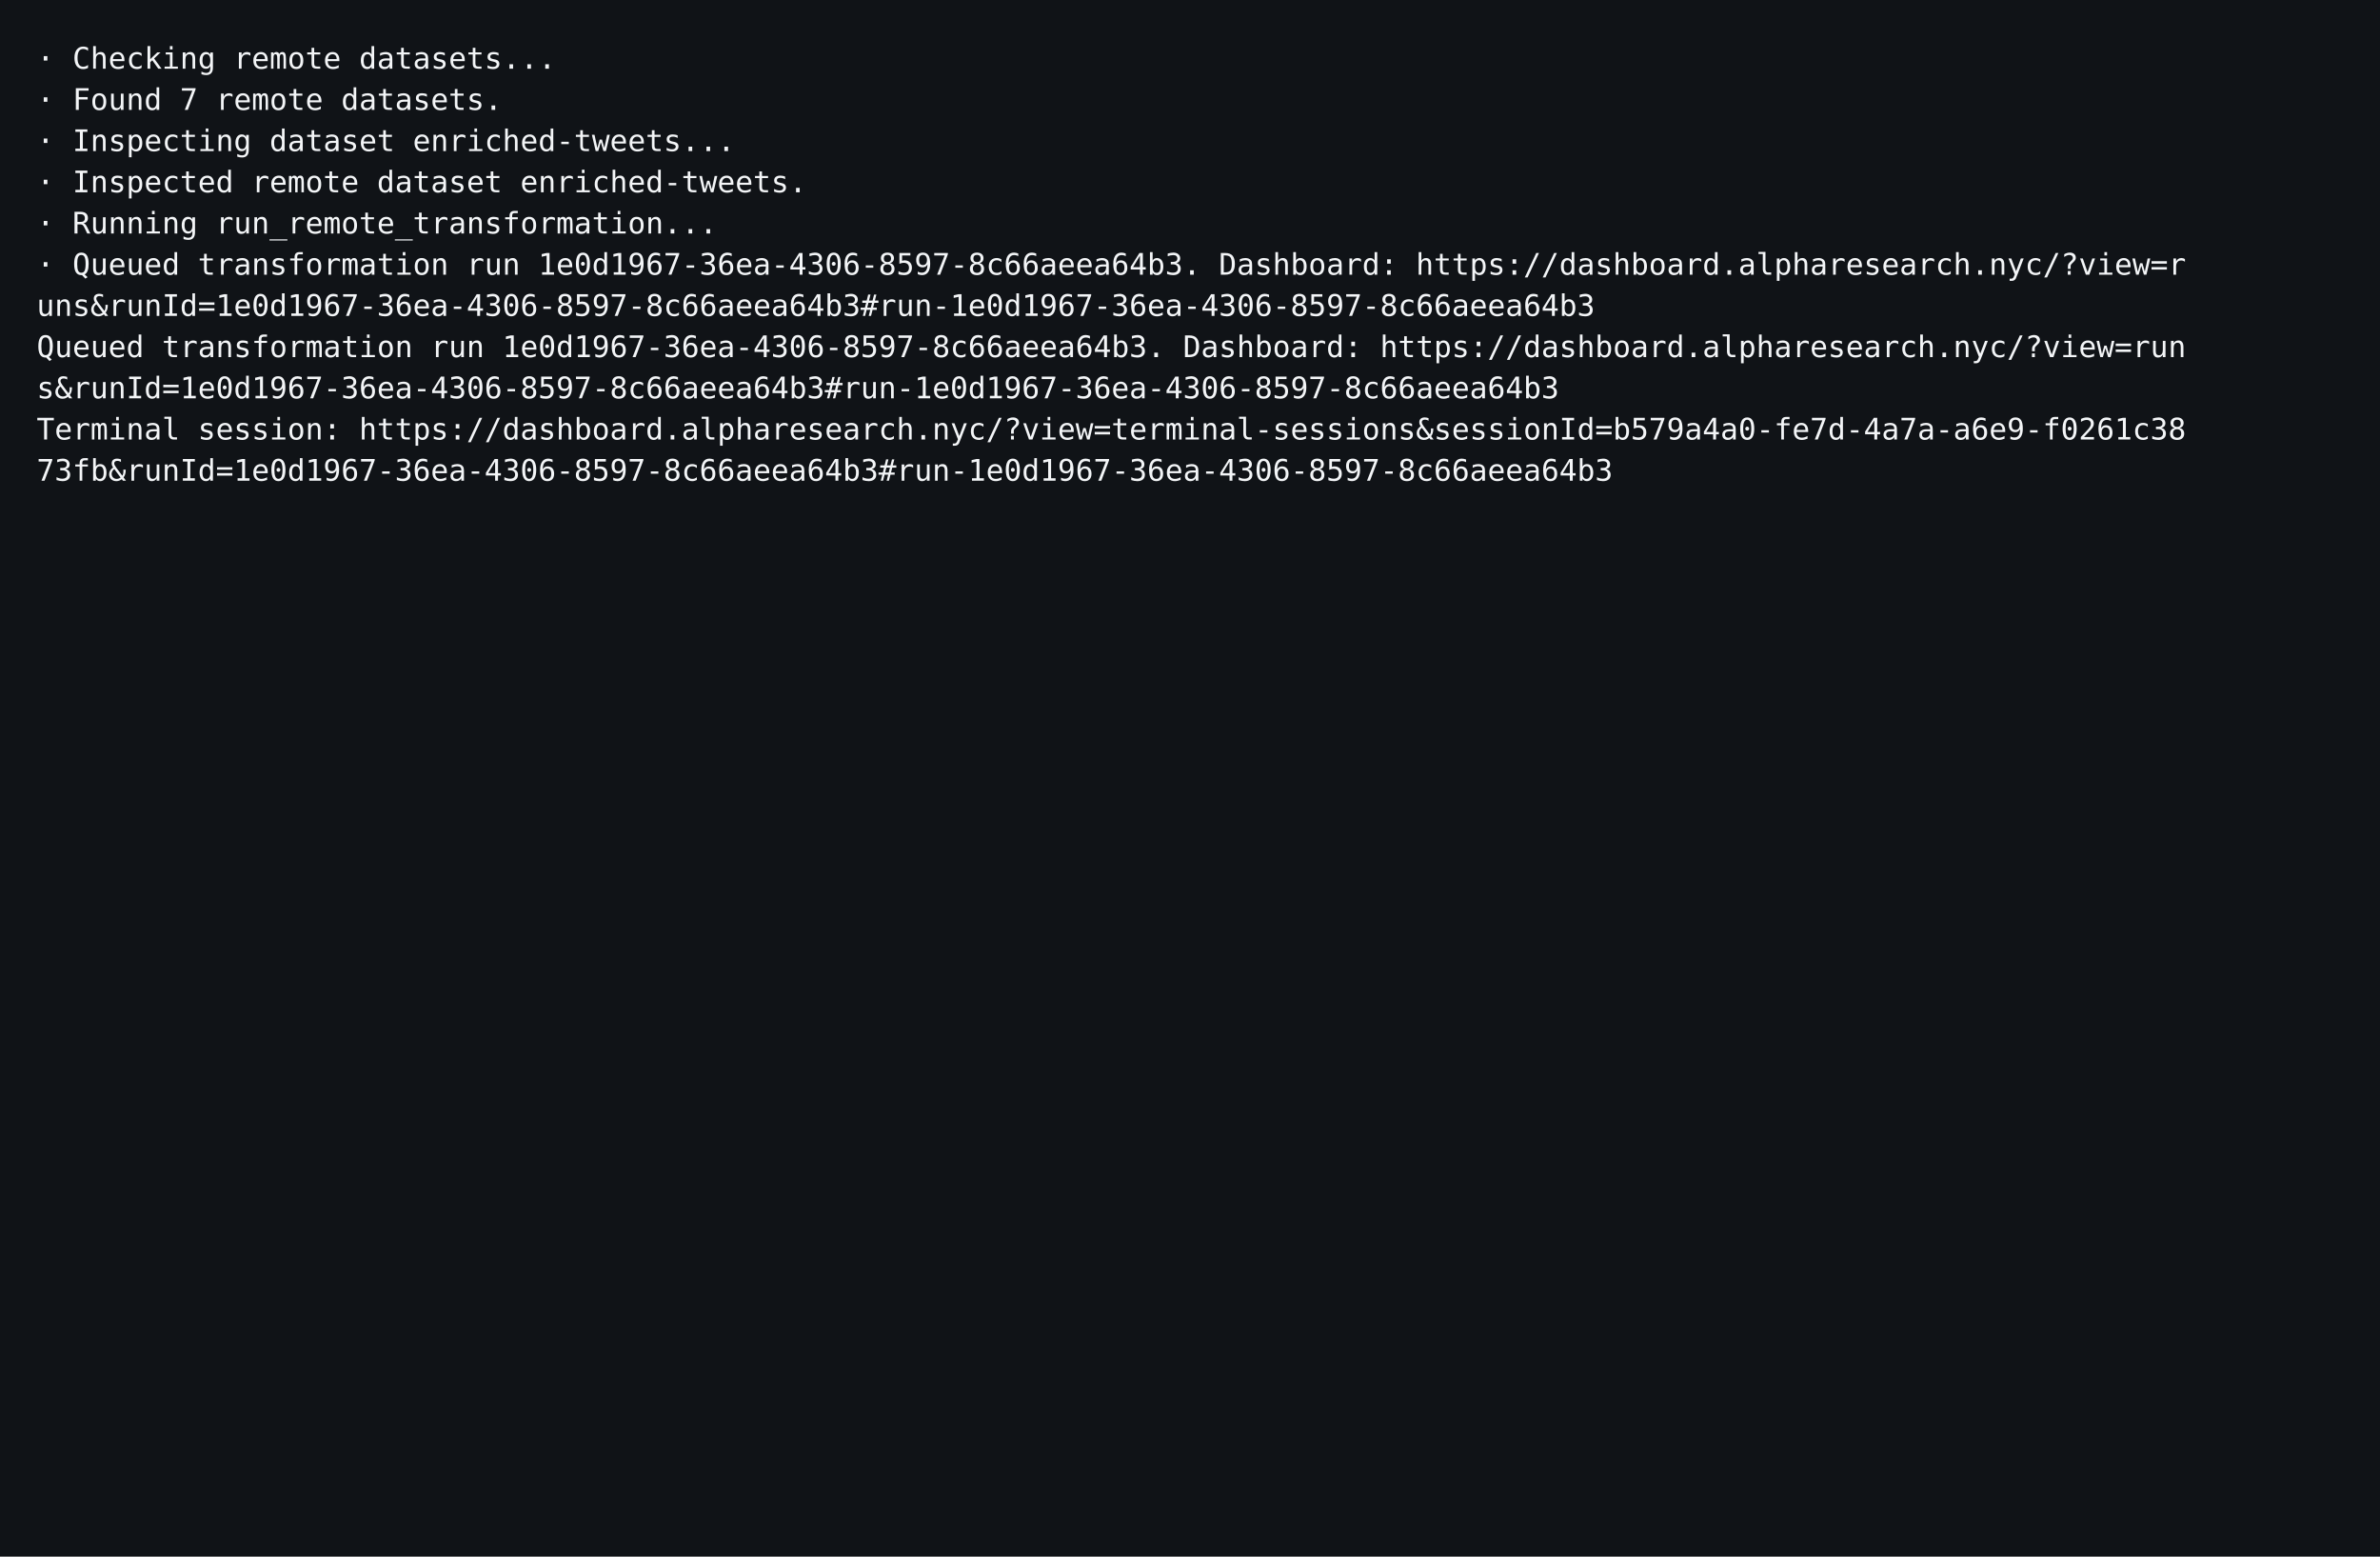
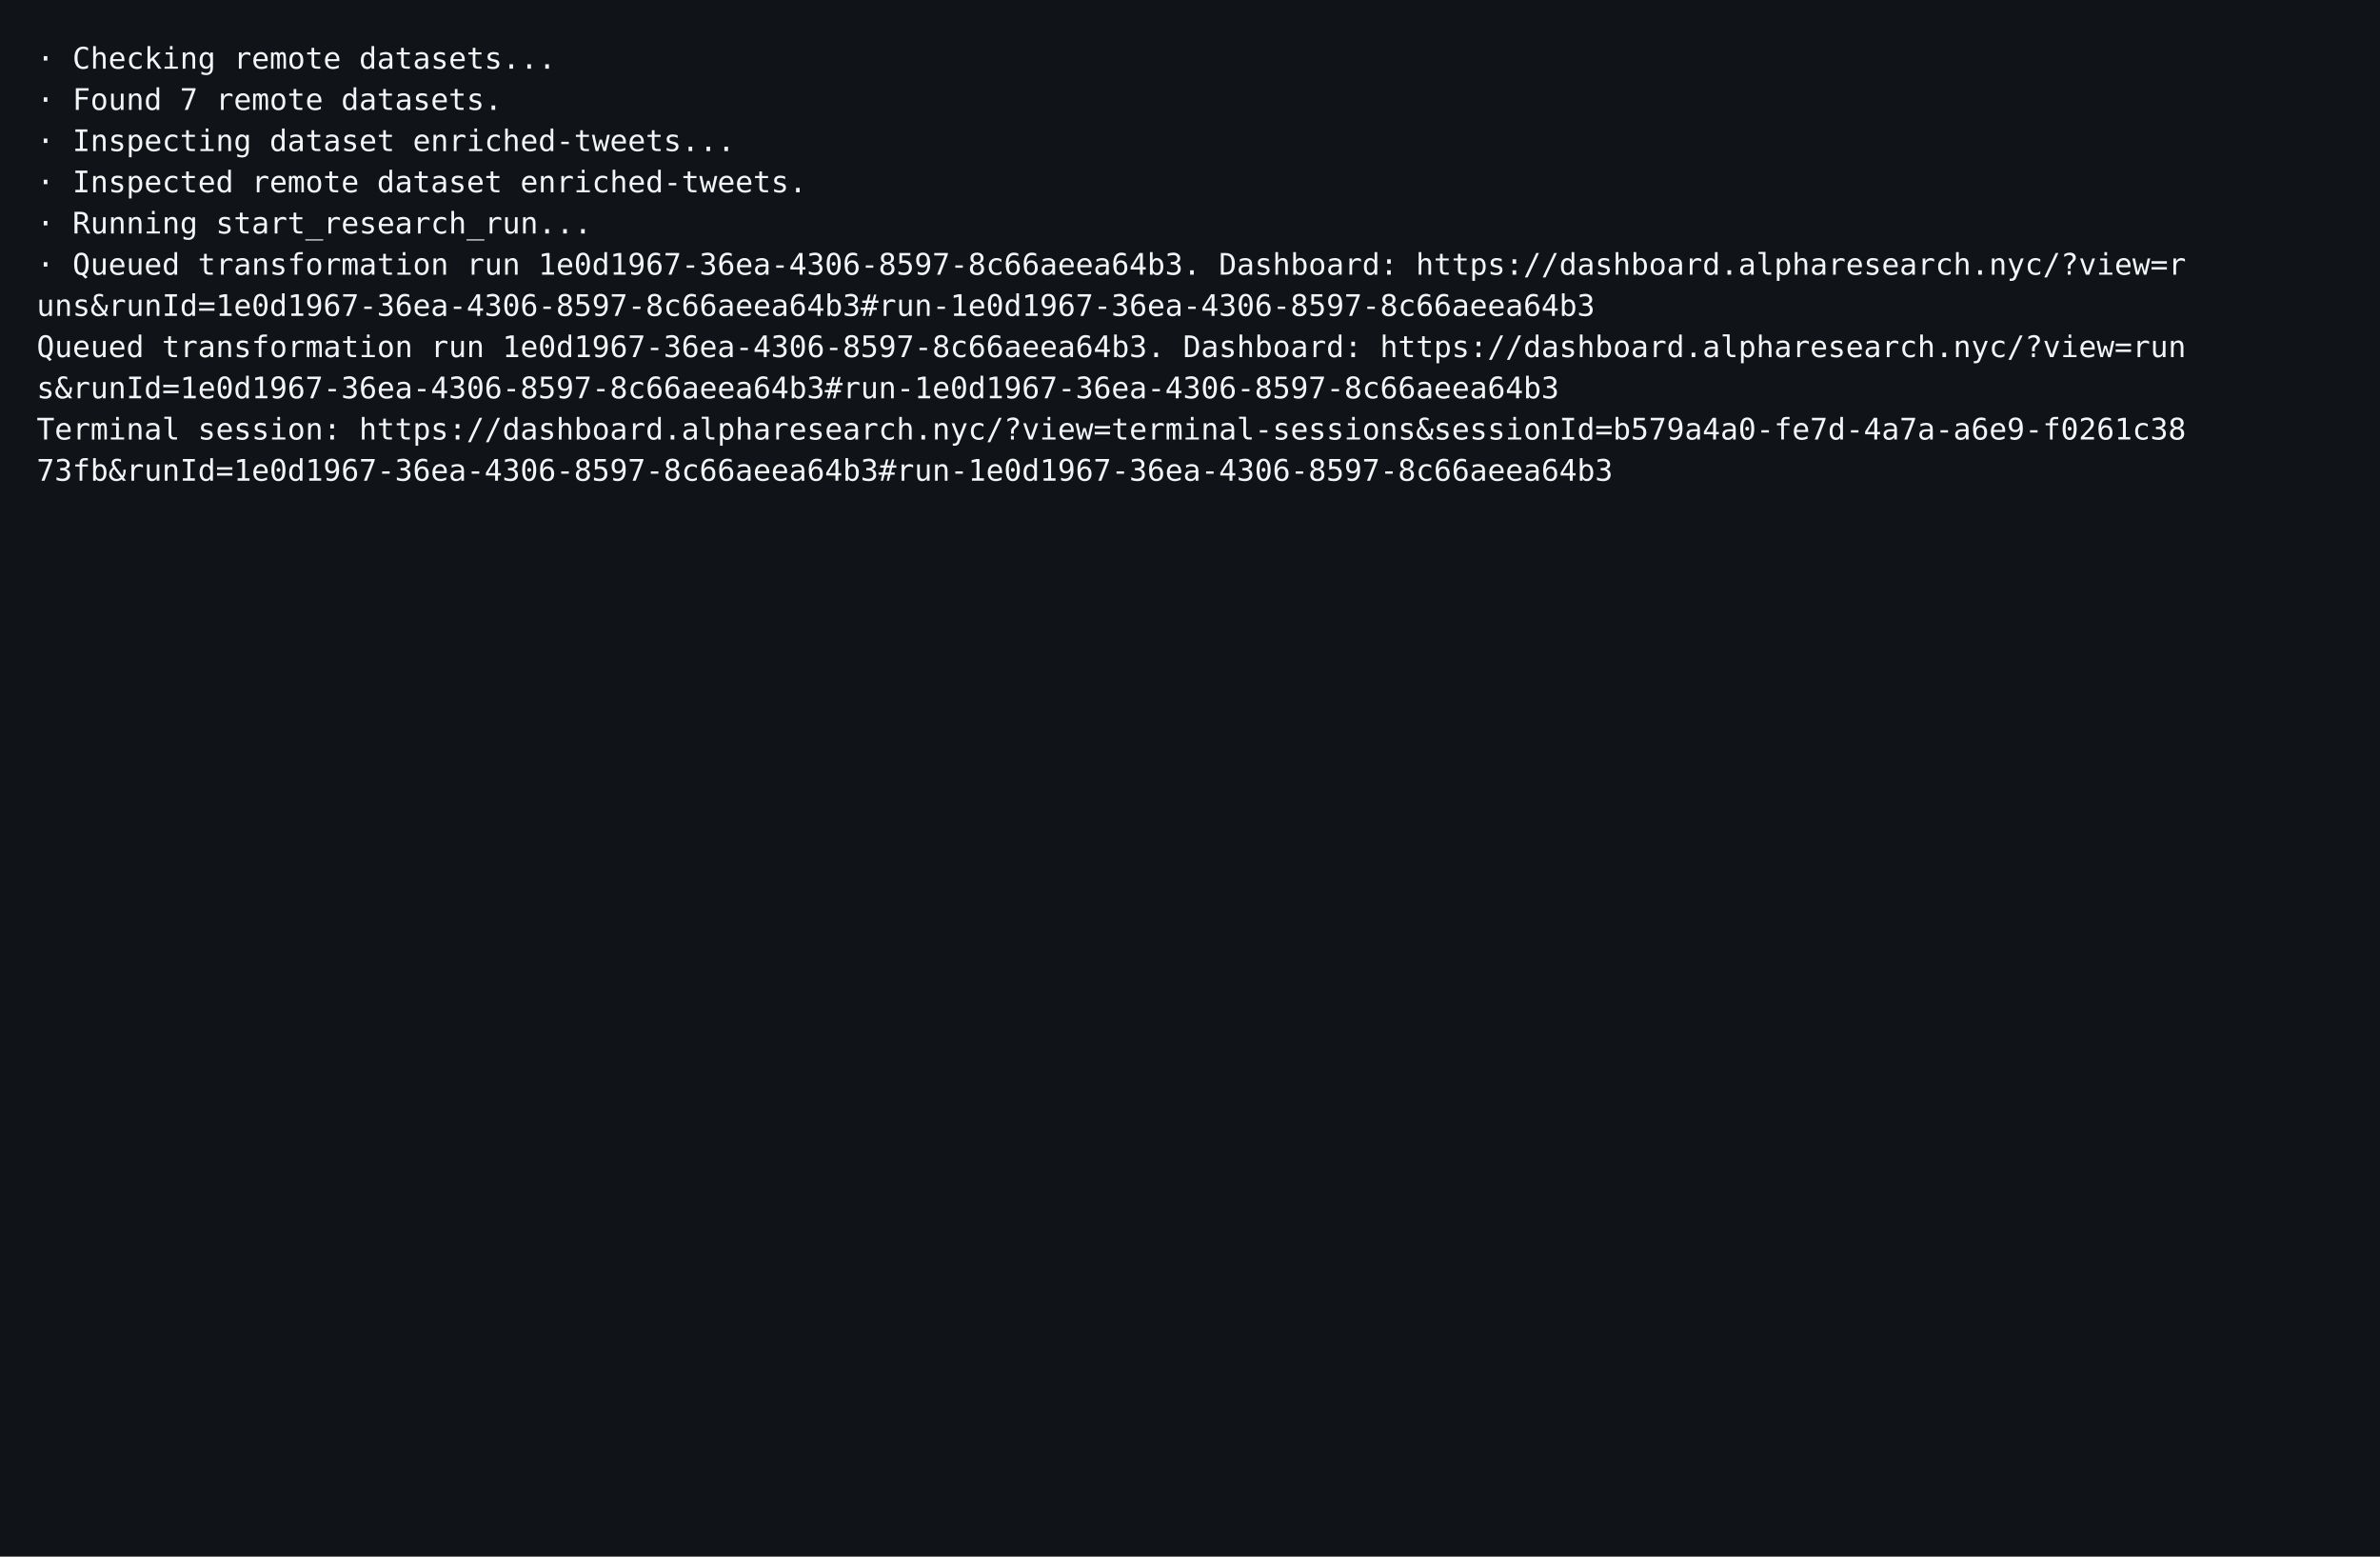
<svg xmlns="http://www.w3.org/2000/svg" width="1040" height="680" viewBox="0 0 1040 680">
  <rect width="100%" height="100%" fill="#101317" />
  <g font-family="SFMono-Regular, Menlo, Consolas, monospace" font-size="13" fill="#f3f5f7" xml:space="preserve">
    <text x="16" y="30">· Checking remote datasets...                                                                                           </text>
    <text x="16" y="48">· Found 7 remote datasets.                                                                                              </text>
    <text x="16" y="66">· Inspecting dataset enriched-tweets...                                                                                 </text>
    <text x="16" y="84">· Inspected remote dataset enriched-tweets.                                                                             </text>
-     <text x="16" y="102">· Running run_remote_transformation...                                                                                  </text>
+     <text x="16" y="102">· Running start_research_run...                                                                                  </text>
    <text x="16" y="120">· Queued transformation run 1e0d1967-36ea-4306-8597-8c66aeea64b3. Dashboard: https://dashboard.alpharesearch.nyc/?view=r</text>
    <text x="16" y="138">uns&amp;runId=1e0d1967-36ea-4306-8597-8c66aeea64b3#run-1e0d1967-36ea-4306-8597-8c66aeea64b3                                 </text>
    <text x="16" y="156">Queued transformation run 1e0d1967-36ea-4306-8597-8c66aeea64b3. Dashboard: https://dashboard.alpharesearch.nyc/?view=run</text>
    <text x="16" y="174">s&amp;runId=1e0d1967-36ea-4306-8597-8c66aeea64b3#run-1e0d1967-36ea-4306-8597-8c66aeea64b3                                   </text>
    <text x="16" y="192">Terminal session: https://dashboard.alpharesearch.nyc/?view=terminal-sessions&amp;sessionId=b579a4a0-fe7d-4a7a-a6e9-f0261c38</text>
    <text x="16" y="210">73fb&amp;runId=1e0d1967-36ea-4306-8597-8c66aeea64b3#run-1e0d1967-36ea-4306-8597-8c66aeea64b3                                </text>
    <text x="16" y="228">                                                                                                                        </text>
  </g>
</svg>
